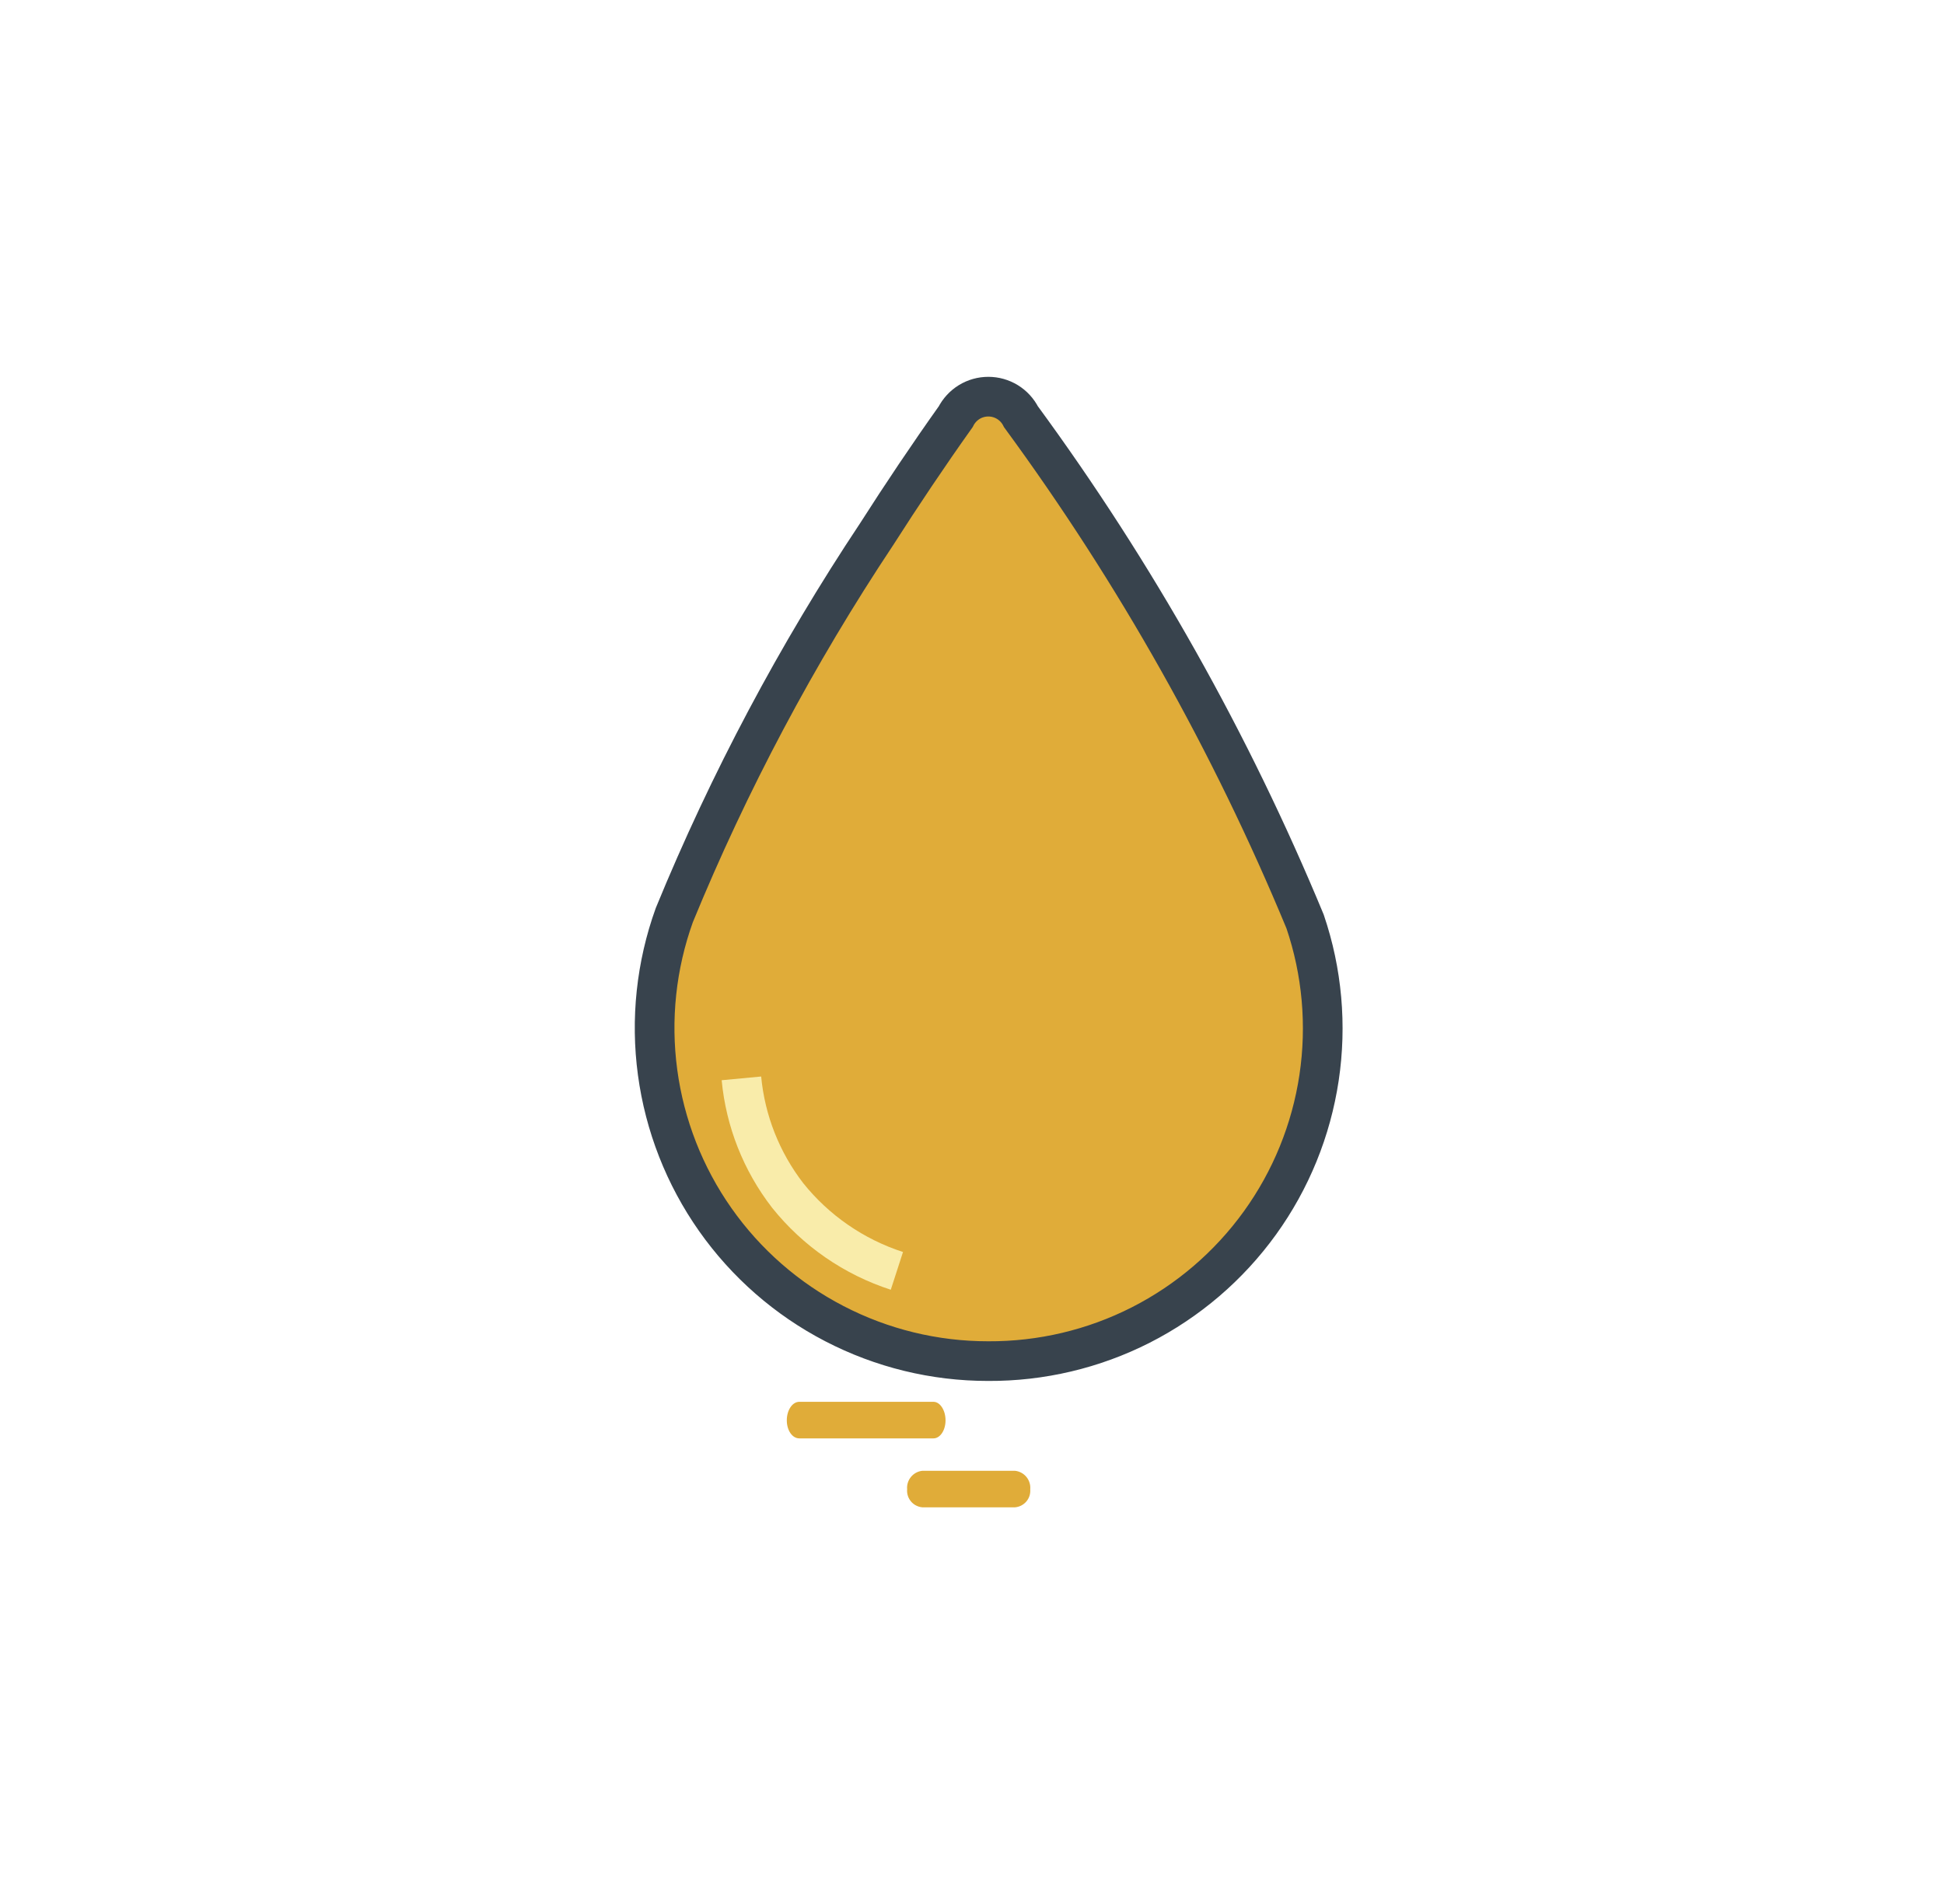
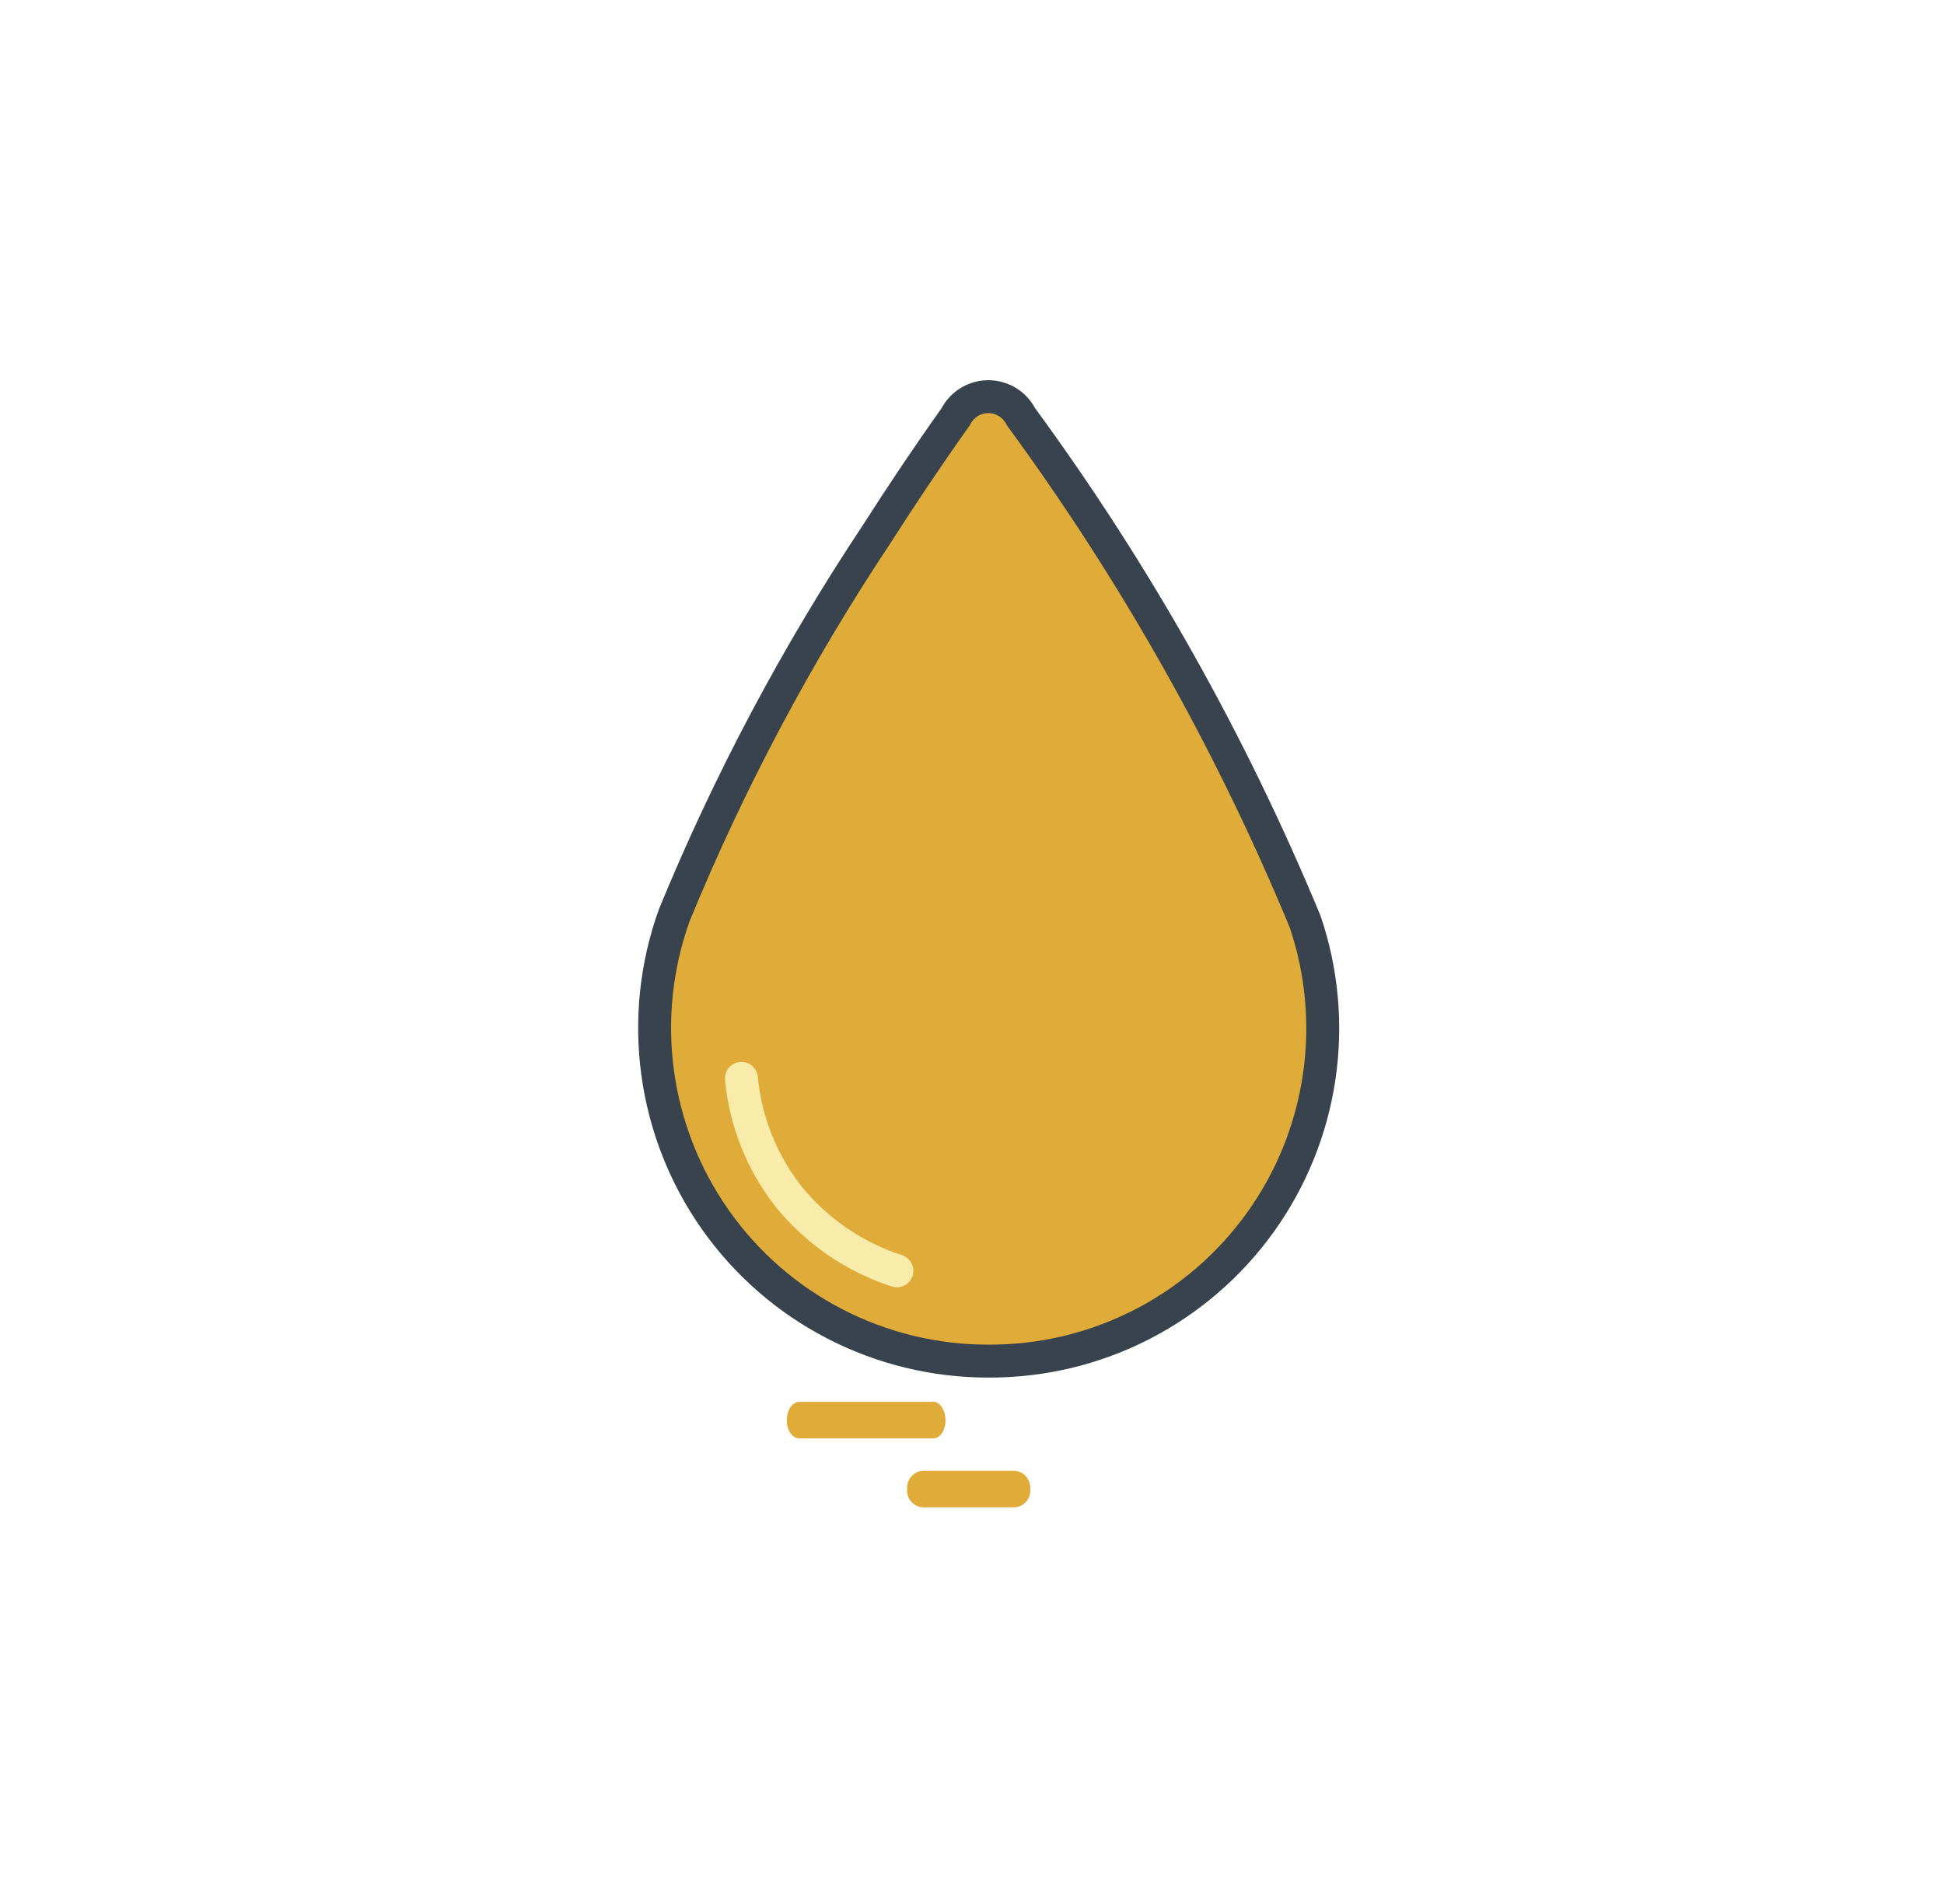
<svg xmlns="http://www.w3.org/2000/svg" width="49" height="48" viewBox="0 0 49 48" fill="none">
-   <path d="M24.906 34.314C23.557 34.315 22.229 33.991 21.032 33.37C19.835 32.75 18.805 31.85 18.029 30.747C17.253 29.644 16.755 28.37 16.575 27.034C16.395 25.697 16.54 24.337 16.997 23.069C18.376 19.709 20.084 16.493 22.095 13.469C22.736 12.465 23.401 11.474 24.089 10.506C24.166 10.354 24.284 10.226 24.429 10.136C24.574 10.047 24.741 10 24.912 10C25.082 10 25.249 10.047 25.394 10.136C25.54 10.226 25.657 10.354 25.734 10.506C28.623 14.445 31.027 18.718 32.896 23.232C33.326 24.498 33.446 25.848 33.248 27.17C33.05 28.492 32.539 29.748 31.757 30.832C30.975 31.916 29.945 32.798 28.754 33.404C27.562 34.01 26.243 34.321 24.906 34.314Z" fill="#E0AC39" stroke="#38434D" strokeWidth="0.83" />
-   <path d="M18.688 27.186C18.789 28.261 19.194 29.284 19.854 30.138C20.566 31.027 21.523 31.688 22.607 32.039" stroke="#F9ECAA" strokeWidth="0.83" strokeLinecap="round" strokeLinejoin="round" />
-   <path d="M23.25 37.079H25.583C25.695 37.09 25.799 37.146 25.871 37.233C25.943 37.321 25.978 37.432 25.968 37.545C25.973 37.6 25.966 37.656 25.95 37.709C25.933 37.762 25.906 37.81 25.87 37.853C25.834 37.895 25.79 37.93 25.741 37.955C25.692 37.98 25.638 37.996 25.583 38H23.25C23.195 37.996 23.141 37.98 23.092 37.955C23.042 37.93 22.998 37.895 22.963 37.853C22.927 37.81 22.9 37.762 22.883 37.709C22.866 37.656 22.86 37.6 22.865 37.545C22.855 37.432 22.89 37.321 22.962 37.233C23.034 37.146 23.137 37.09 23.25 37.079Z" fill="#E0AC39" />
-   <path d="M20.147 35.34H23.53C23.693 35.34 23.833 35.55 23.833 35.807C23.833 36.064 23.693 36.262 23.53 36.262H20.147C19.972 36.262 19.832 36.064 19.832 35.807C19.832 35.55 19.972 35.34 20.147 35.34Z" fill="#E0AC39" />
+   <path d="M24.906 34.314C23.557 34.315 22.229 33.991 21.032 33.37C19.835 32.75 18.805 31.85 18.029 30.747C17.253 29.644 16.755 28.37 16.575 27.034C16.395 25.697 16.54 24.337 16.997 23.069C18.376 19.709 20.084 16.493 22.095 13.469C22.736 12.465 23.401 11.474 24.089 10.506C24.166 10.354 24.284 10.226 24.429 10.136C24.574 10.047 24.741 10 24.912 10C25.082 10 25.249 10.047 25.394 10.136C25.54 10.226 25.657 10.354 25.734 10.506C28.623 14.445 31.027 18.718 32.896 23.232C33.326 24.498 33.446 25.848 33.248 27.17C33.05 28.492 32.539 29.748 31.757 30.832C30.975 31.916 29.945 32.798 28.754 33.404C27.562 34.01 26.243 34.321 24.906 34.314Z" fill="#E0AC39" stroke="#38434D" stroke-width="0.83" />
+   <path d="M18.688 27.186C18.789 28.26 19.194 29.283 19.854 30.137C20.566 31.026 21.523 31.687 22.607 32.038" stroke="#F9ECAA" stroke-width="0.83" stroke-linecap="round" stroke-linejoin="round" />
+   <path d="M23.25 37.078H25.583C25.695 37.09 25.799 37.145 25.871 37.233C25.943 37.32 25.978 37.432 25.968 37.545C25.973 37.6 25.966 37.656 25.95 37.708C25.933 37.761 25.906 37.81 25.87 37.852C25.834 37.895 25.79 37.929 25.741 37.955C25.692 37.98 25.638 37.995 25.583 38H23.25C23.195 37.995 23.141 37.98 23.092 37.955C23.042 37.929 22.998 37.895 22.963 37.852C22.927 37.81 22.9 37.761 22.883 37.708C22.866 37.656 22.86 37.6 22.865 37.545C22.855 37.432 22.89 37.32 22.962 37.233C23.034 37.145 23.137 37.09 23.25 37.078Z" fill="#E0AC39" />
+   <path d="M20.147 35.34H23.53C23.693 35.34 23.833 35.55 23.833 35.806C23.833 36.063 23.693 36.261 23.53 36.261H20.147C19.972 36.261 19.832 36.063 19.832 35.806C19.832 35.55 19.972 35.34 20.147 35.34Z" fill="#E0AC39" />
</svg>
